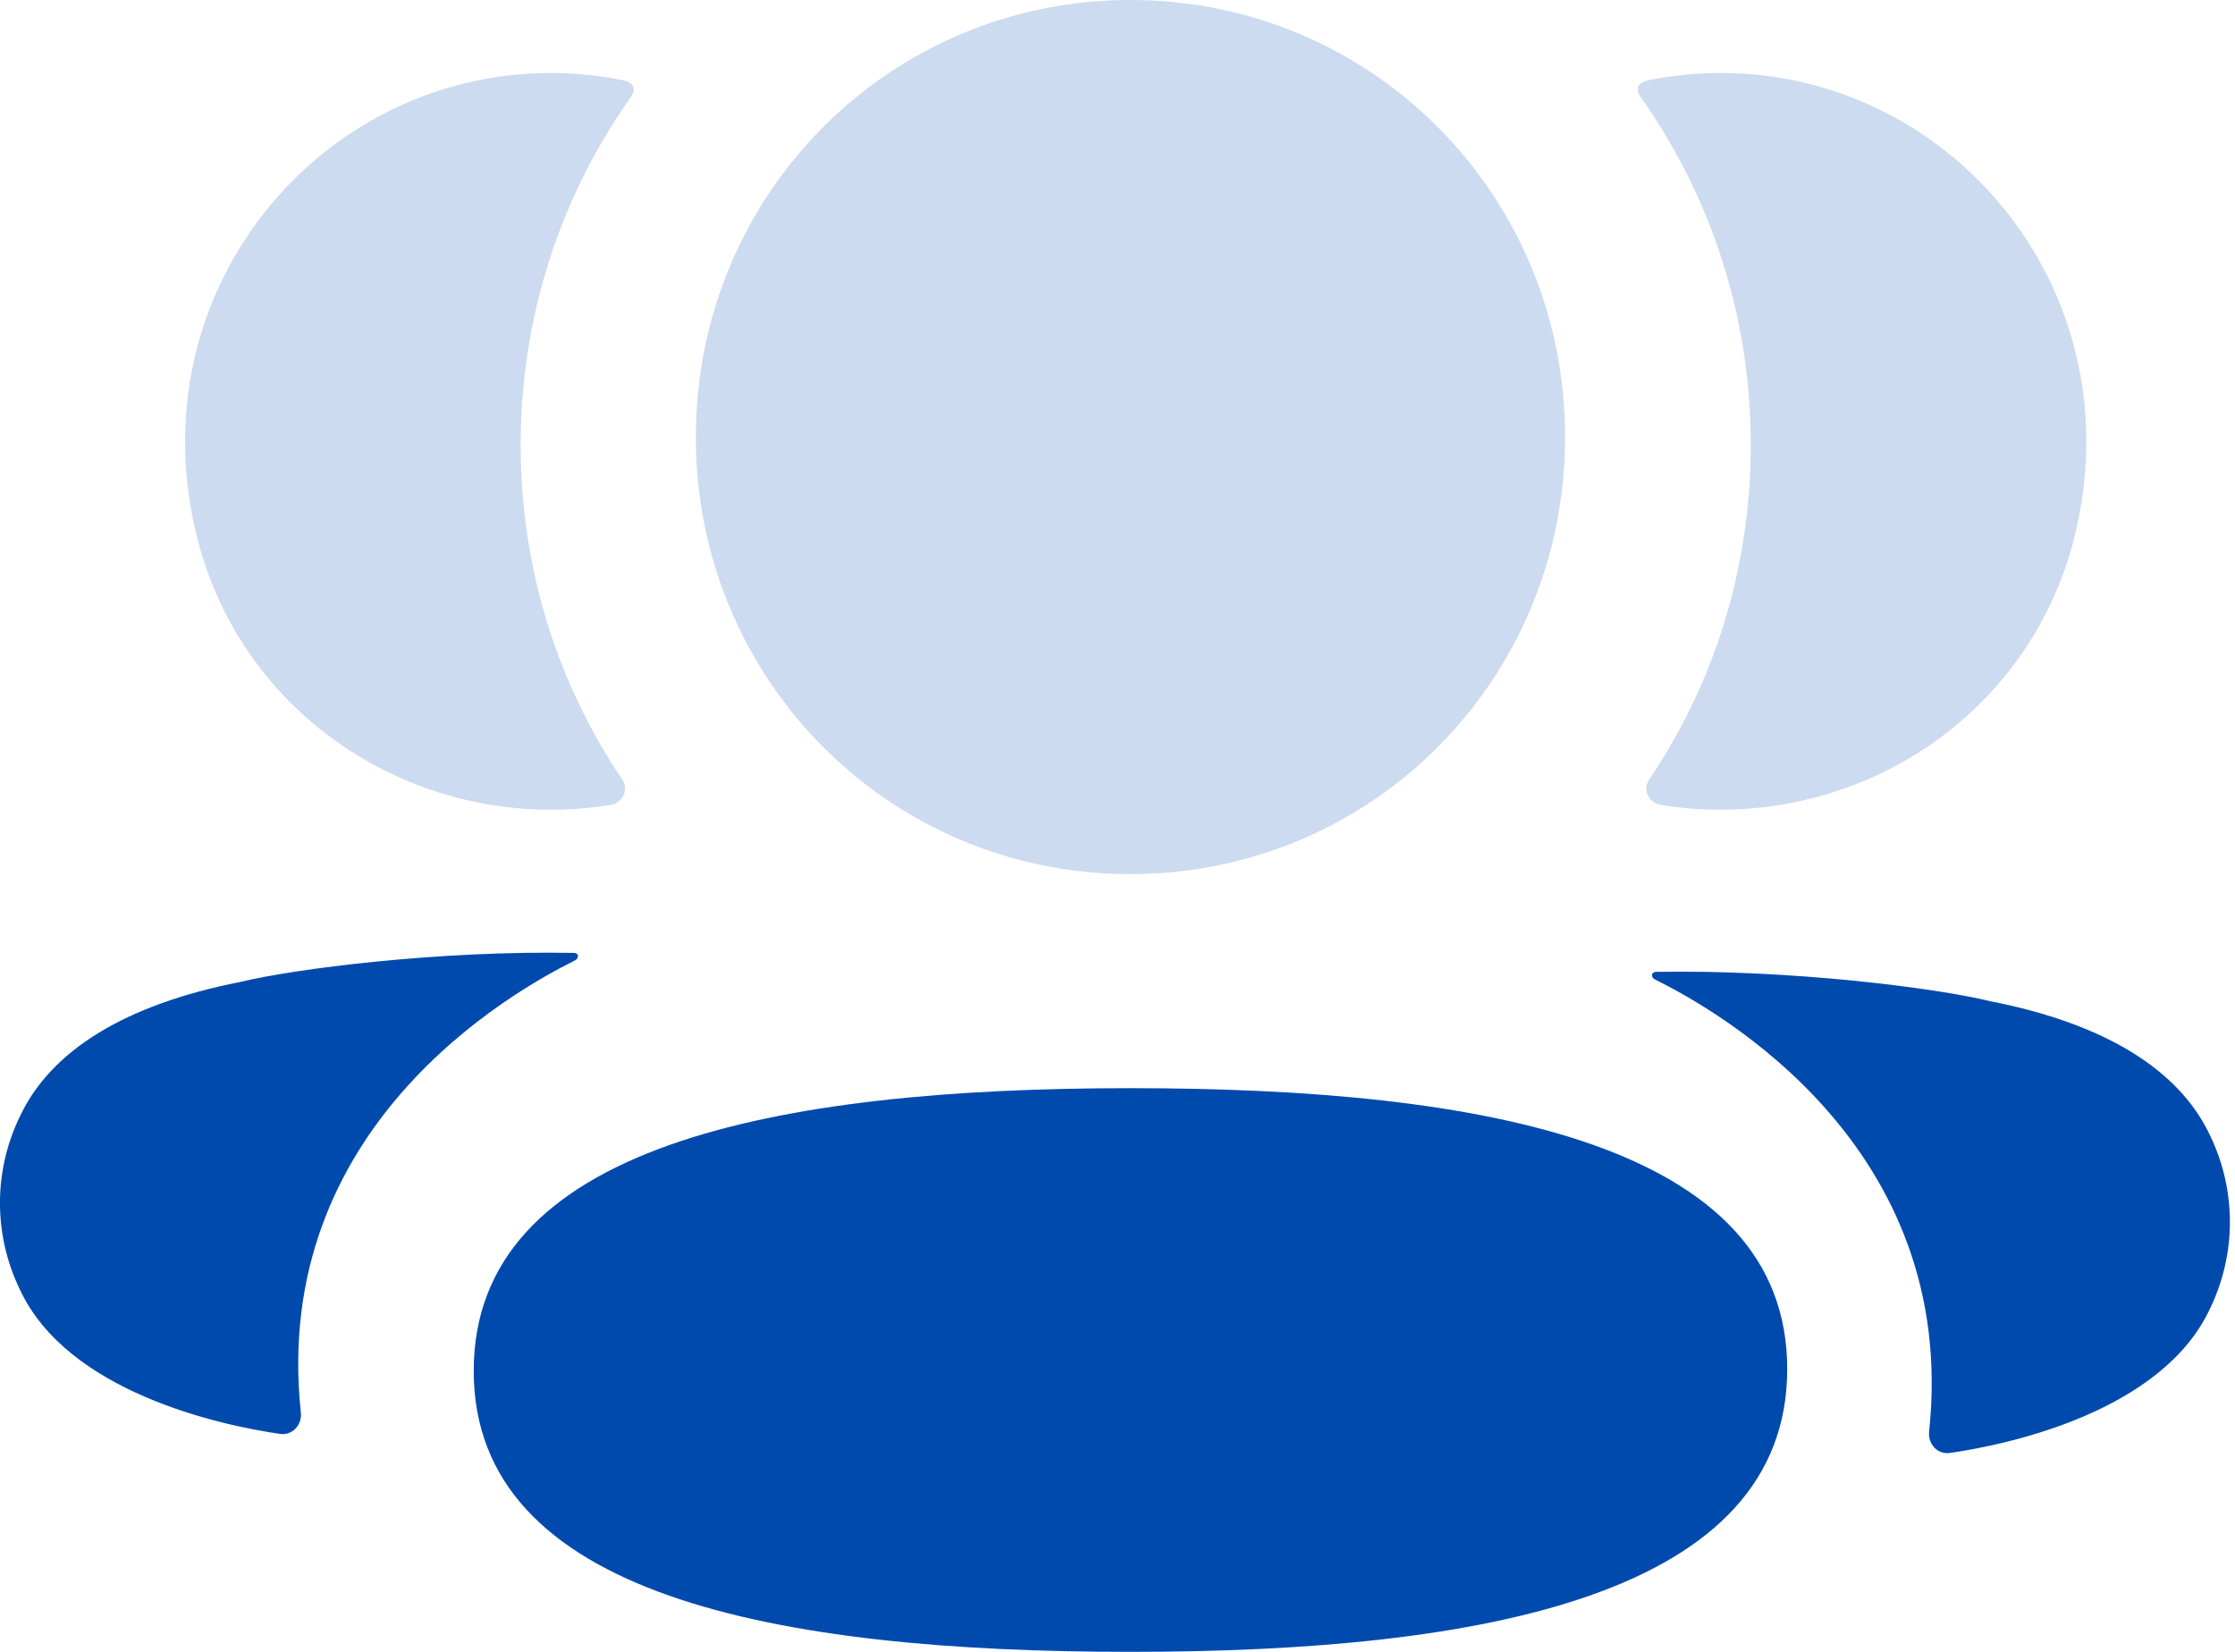
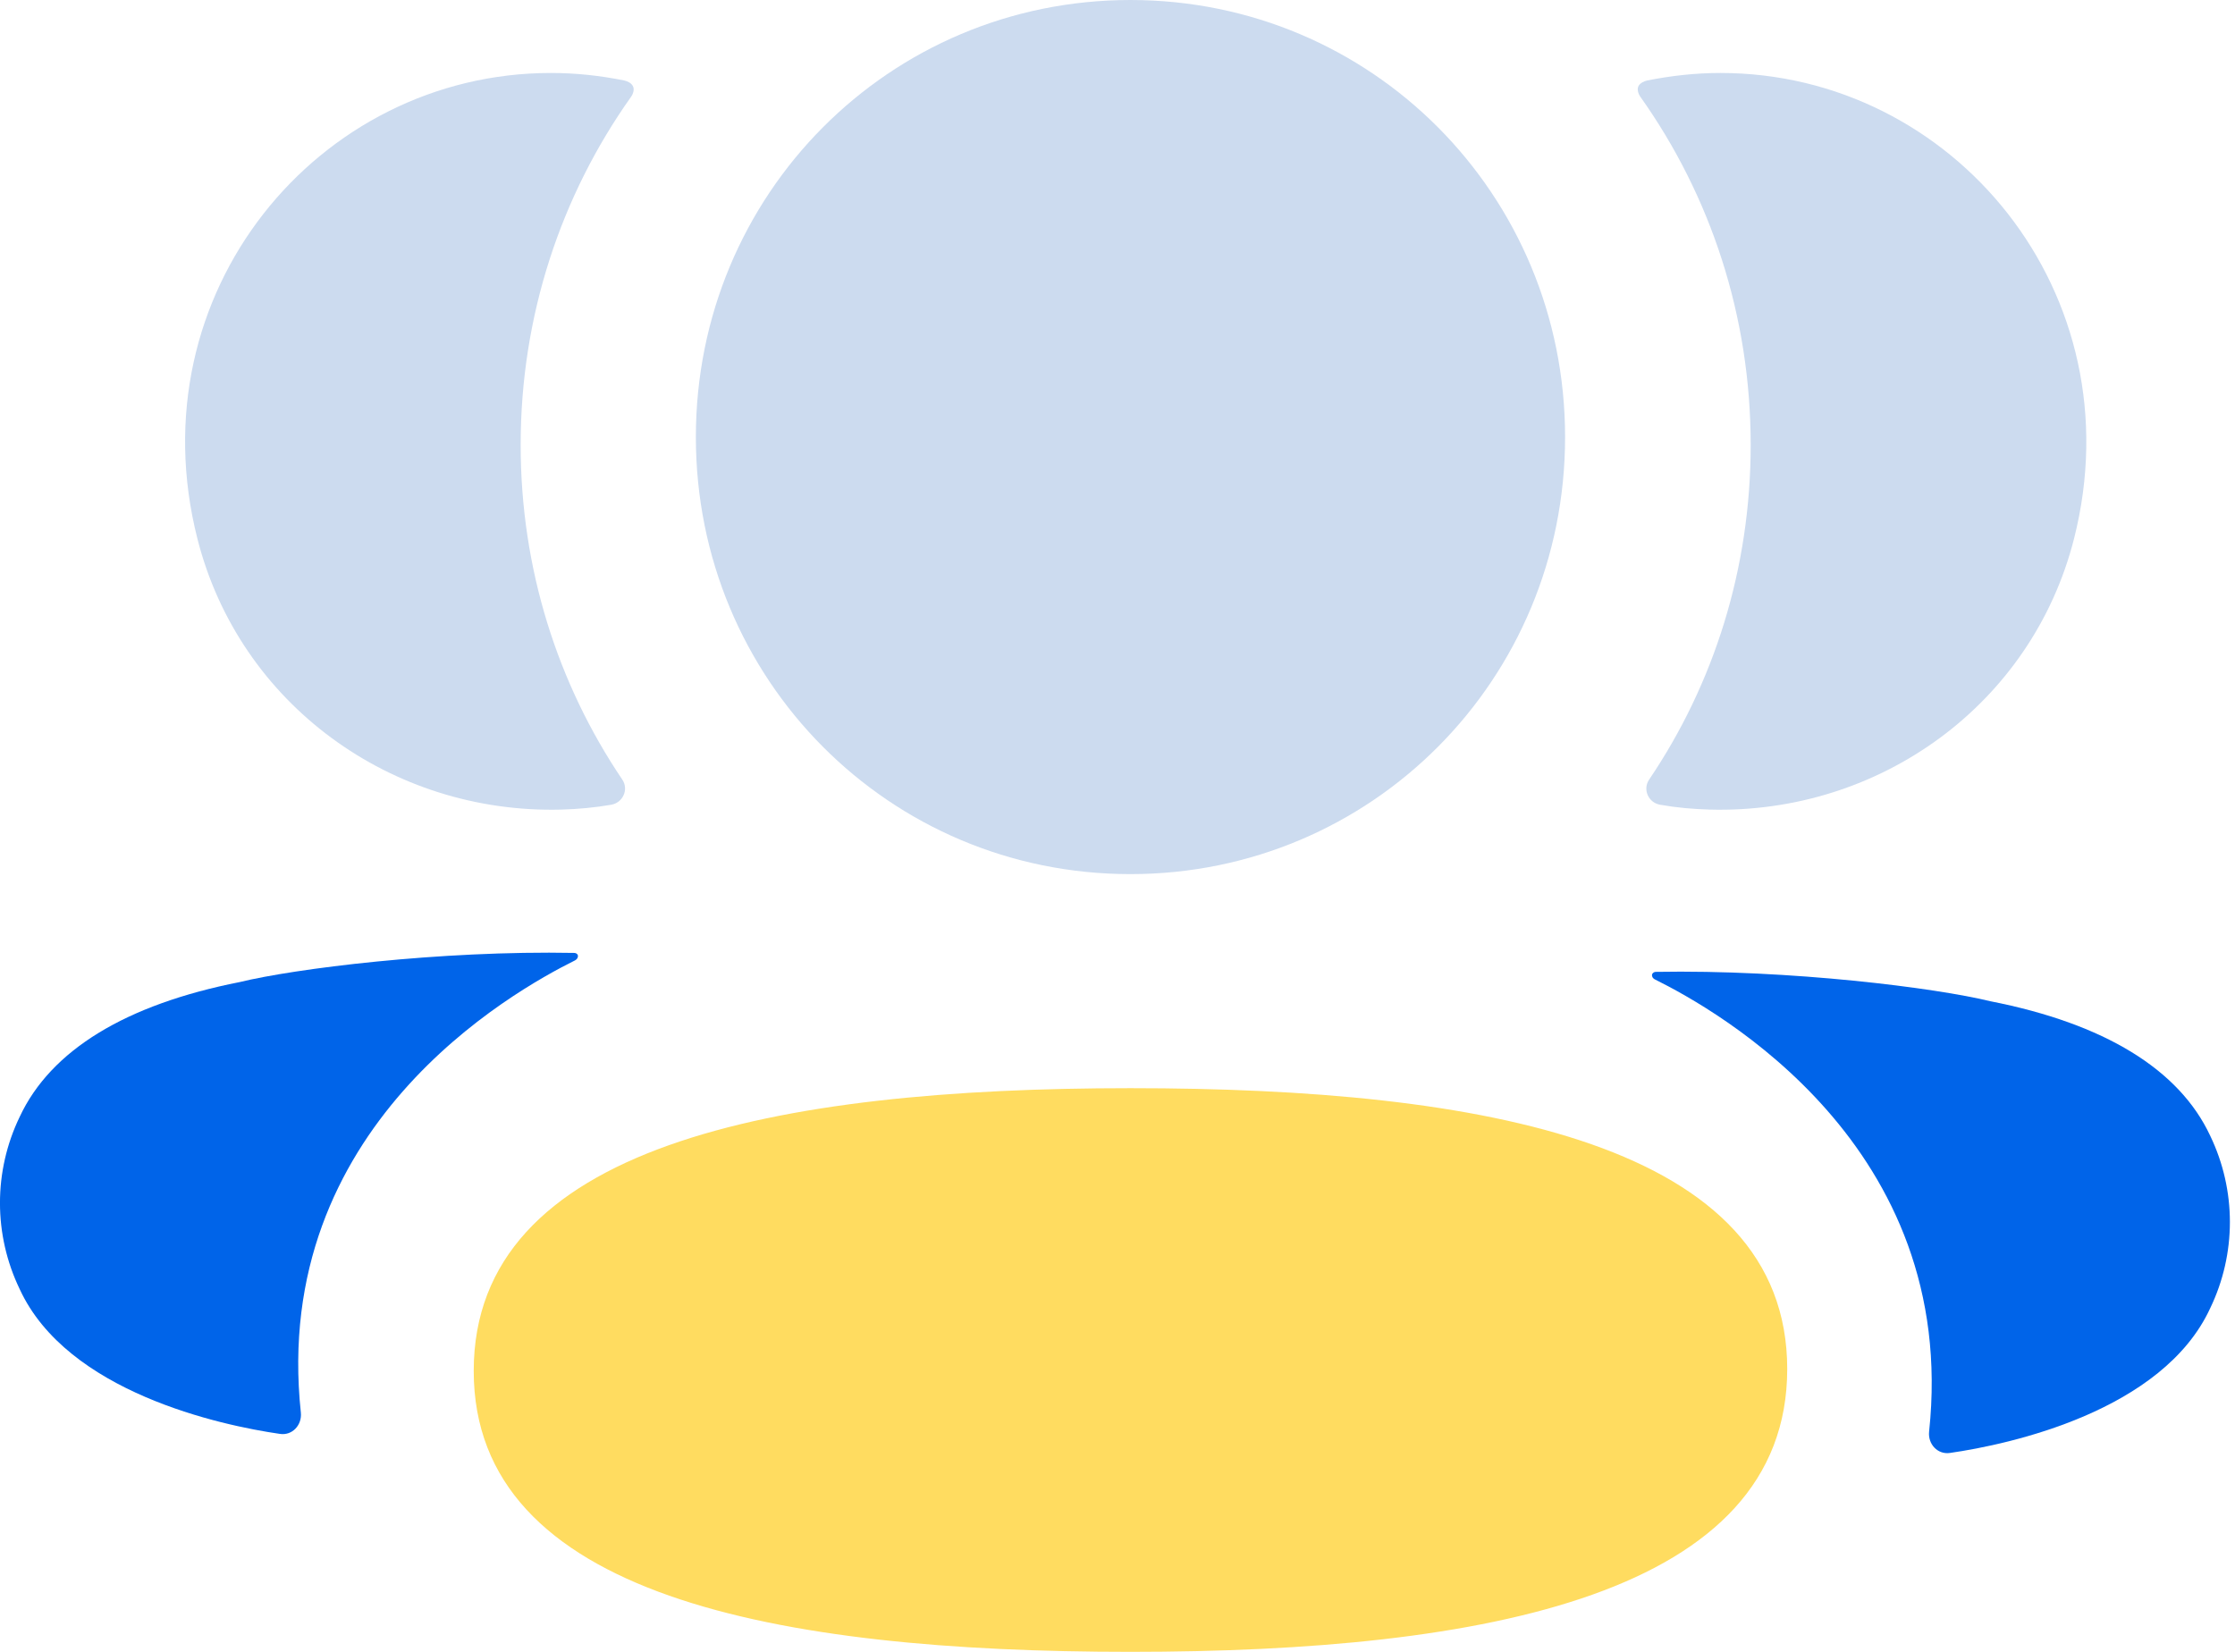
<svg xmlns="http://www.w3.org/2000/svg" width="23" height="17" viewBox="0 0 23 17" fill="none">
-   <path d="M11.633 11.199C7.968 11.199 4.875 11.798 4.875 14.109C4.875 16.422 7.988 17 11.633 17C15.299 17 18.392 16.401 18.392 14.089C18.392 11.777 15.279 11.199 11.633 11.199Z" fill="#004AAD" />
-   <path d="M11.633 8.996C14.116 8.996 16.106 6.995 16.106 4.498C16.106 2.001 14.116 0 11.633 0C9.151 0 7.161 2.001 7.161 4.498C7.161 6.995 9.151 8.996 11.633 8.996Z" fill="#CCDBEF" />
-   <path d="M21.343 5.545C21.986 3.019 20.103 0.751 17.706 0.751C17.445 0.751 17.195 0.779 16.952 0.828C16.92 0.836 16.884 0.852 16.864 0.881C16.843 0.917 16.859 0.966 16.883 0.998C17.603 2.014 18.017 3.251 18.017 4.579C18.017 5.852 17.637 7.038 16.971 8.023C16.902 8.124 16.963 8.261 17.084 8.282C17.252 8.312 17.423 8.327 17.598 8.332C19.344 8.378 20.911 7.248 21.343 5.545Z" fill="#CCDBEF" />
-   <path d="M22.745 11.689C22.425 11.004 21.654 10.534 20.481 10.304C19.927 10.168 18.429 9.977 17.035 10.002C17.014 10.005 17.003 10.02 17.001 10.029C16.998 10.043 17.003 10.066 17.031 10.08C17.675 10.4 20.165 11.794 19.852 14.735C19.839 14.862 19.94 14.972 20.067 14.953C20.68 14.865 22.256 14.524 22.745 13.463C23.015 12.902 23.015 12.251 22.745 11.689Z" fill="#004AAD" />
+   <path d="M11.633 11.199C7.968 11.199 4.875 11.798 4.875 14.109C4.875 16.422 7.988 17 11.633 17C15.299 17 18.392 16.401 18.392 14.089C18.392 11.777 15.279 11.199 11.633 11.199Z" fill="#FFDC60" />
+   <path d="M11.633 8.996C14.115 8.996 16.106 6.995 16.106 4.498C16.106 2.001 14.115 0 11.633 0C9.151 0 7.161 2.001 7.161 4.498C7.161 6.995 9.151 8.996 11.633 8.996Z" fill="#CCDBEF" />
+   <path d="M21.343 5.546C21.985 3.02 20.103 0.751 17.705 0.751C17.445 0.751 17.195 0.78 16.952 0.828C16.919 0.836 16.883 0.852 16.864 0.881C16.842 0.917 16.859 0.966 16.882 0.998C17.603 2.014 18.016 3.251 18.016 4.579C18.016 5.852 17.637 7.038 16.971 8.023C16.902 8.124 16.963 8.261 17.084 8.282C17.252 8.312 17.423 8.327 17.598 8.332C19.344 8.378 20.91 7.248 21.343 5.546Z" fill="#CCDBEF" />
+   <path d="M22.745 11.689C22.425 11.004 21.654 10.534 20.481 10.304C19.927 10.168 18.429 9.977 17.035 10.002C17.014 10.005 17.003 10.02 17.001 10.029C16.998 10.043 17.003 10.066 17.031 10.08C17.675 10.4 20.165 11.794 19.852 14.735C19.839 14.862 19.94 14.972 20.067 14.953C20.68 14.865 22.256 14.524 22.745 13.463C23.015 12.902 23.015 12.251 22.745 11.689Z" fill="#0064E9" />
  <path d="M6.423 0.828C6.18 0.779 5.93 0.751 5.669 0.751C3.272 0.751 1.389 3.02 2.032 5.546C2.464 7.248 4.031 8.378 5.777 8.332C5.952 8.327 6.124 8.311 6.29 8.282C6.411 8.261 6.472 8.124 6.404 8.023C5.738 7.037 5.358 5.852 5.358 4.579C5.358 3.25 5.773 2.013 6.493 0.998C6.516 0.966 6.533 0.917 6.51 0.881C6.491 0.851 6.456 0.836 6.423 0.828Z" fill="#CCDBEF" />
-   <path d="M2.467 10.107C1.294 10.338 0.523 10.808 0.203 11.493C-0.068 12.054 -0.068 12.706 0.203 13.268C0.692 14.328 2.269 14.669 2.881 14.757C3.008 14.776 3.109 14.666 3.096 14.538C2.783 11.599 5.272 10.205 5.917 9.884C5.944 9.869 5.95 9.847 5.947 9.833C5.945 9.823 5.934 9.809 5.913 9.807C4.519 9.78 3.021 9.971 2.467 10.107Z" fill="#004AAD" />
+   <path d="M2.467 10.107C1.294 10.338 0.523 10.808 0.203 11.493C-0.068 12.054 -0.068 12.706 0.203 13.268C0.692 14.328 2.269 14.669 2.881 14.757C3.008 14.776 3.109 14.666 3.096 14.538C2.783 11.599 5.272 10.205 5.917 9.884C5.944 9.869 5.95 9.847 5.947 9.833C5.945 9.823 5.934 9.809 5.913 9.807C4.519 9.78 3.021 9.971 2.467 10.107Z" fill="#0064E9" />
</svg>
